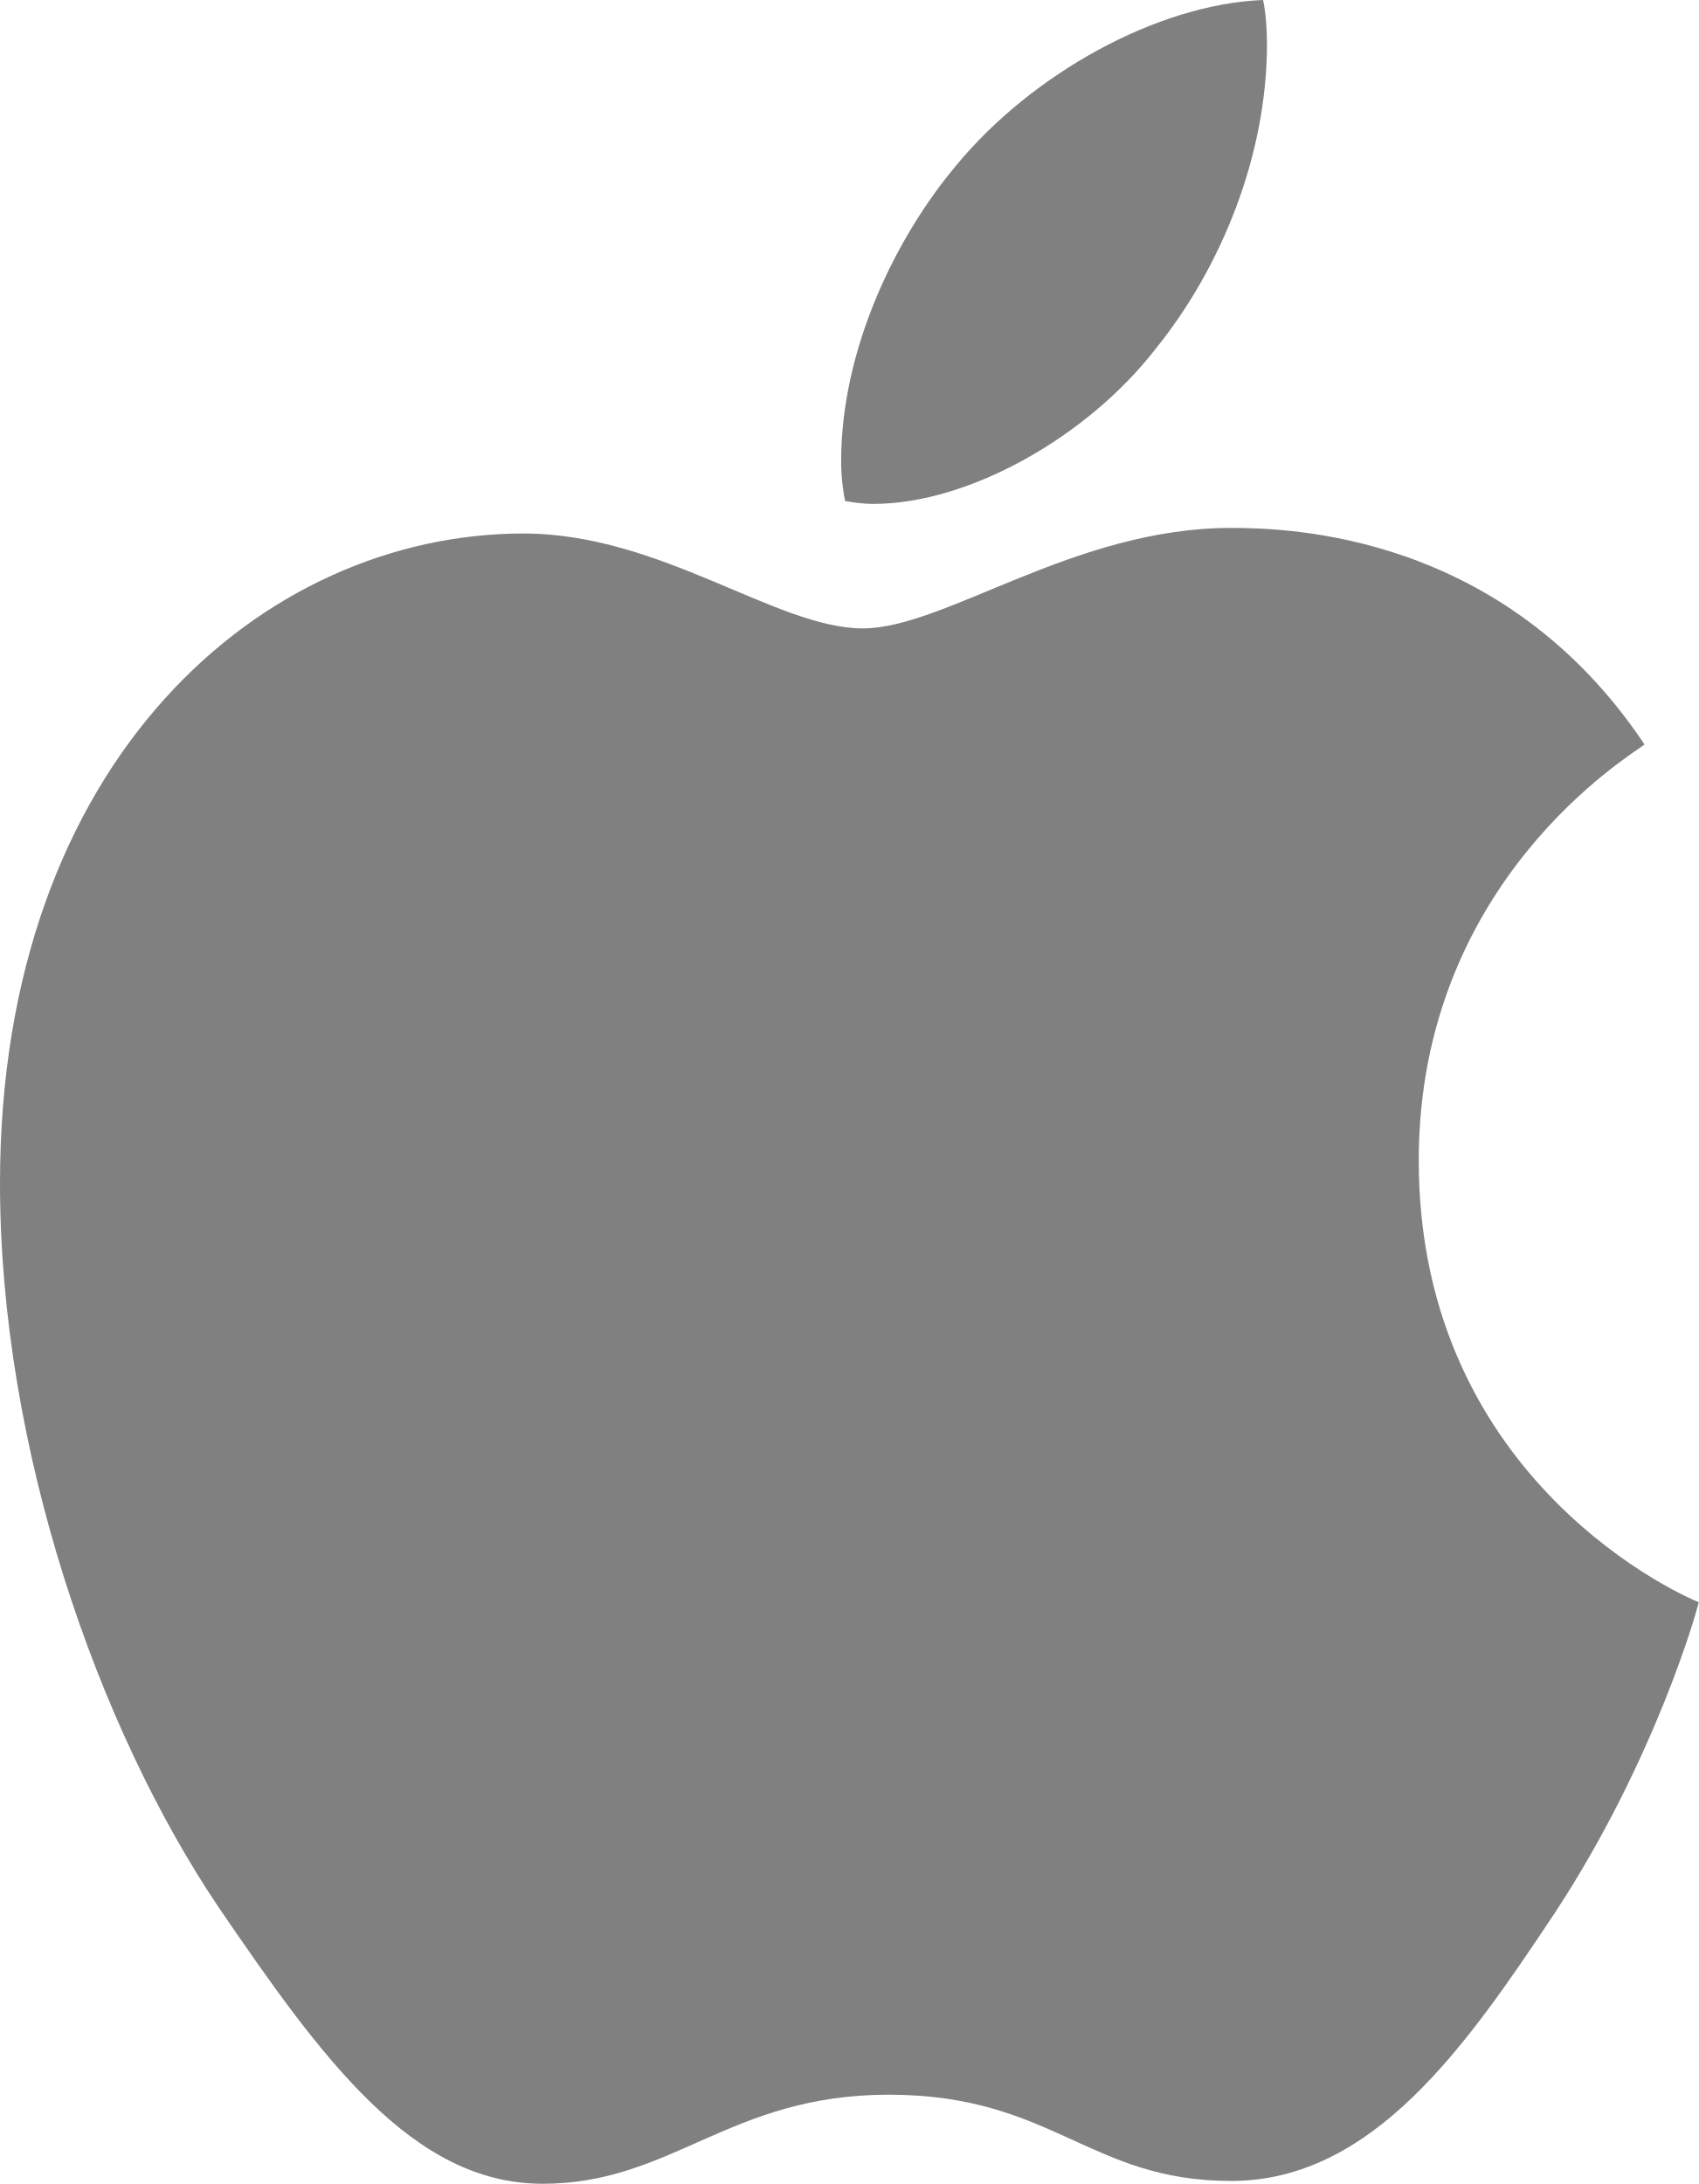
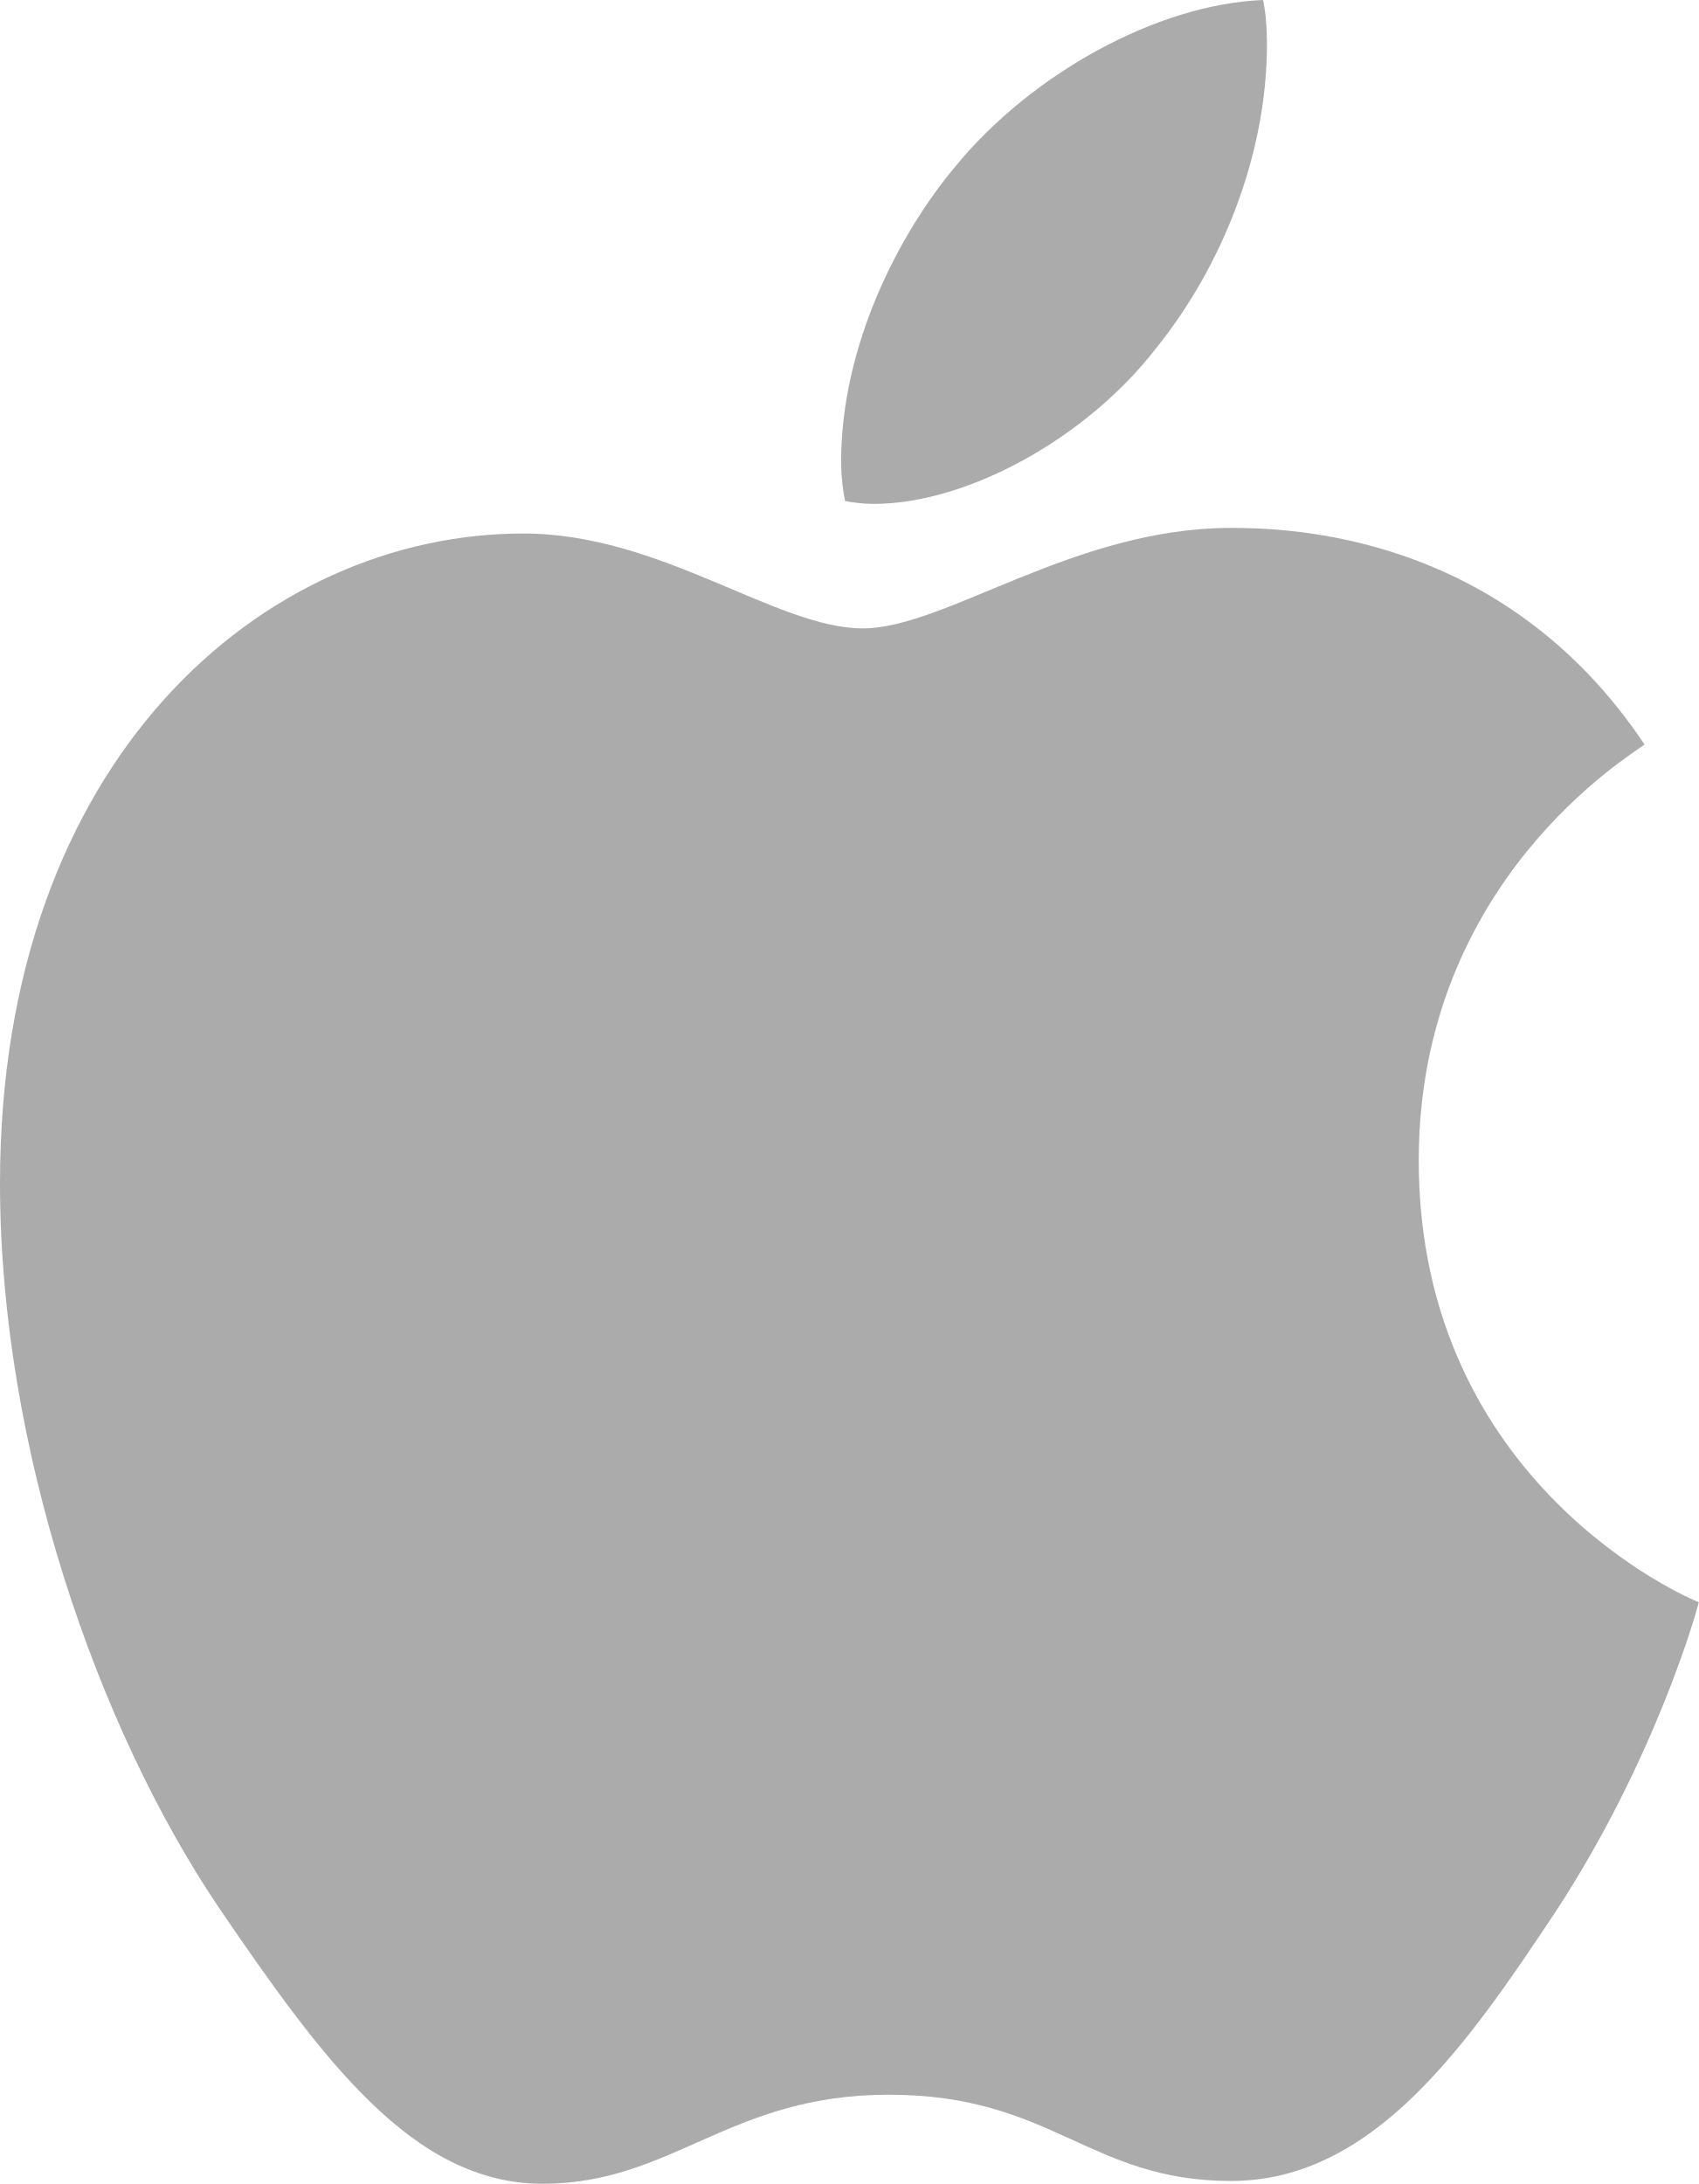
<svg xmlns="http://www.w3.org/2000/svg" width="14" height="18" viewBox="0 0 14 18" fill="none">
-   <path d="M13.555 6.136C13.455 6.217 11.694 7.256 11.694 9.565C11.694 12.236 13.935 13.181 14.002 13.205C13.991 13.262 13.646 14.499 12.82 15.759C12.084 16.868 11.315 17.975 10.146 17.975C8.976 17.975 8.675 17.264 7.325 17.264C6.009 17.264 5.542 17.998 4.472 17.998C3.402 17.998 2.656 16.972 1.797 15.712C0.803 14.233 0 11.934 0 9.752C0 6.253 2.174 4.397 4.314 4.397C5.45 4.397 6.398 5.179 7.112 5.179C7.791 5.179 8.851 4.351 10.144 4.351C10.634 4.351 12.395 4.397 13.555 6.136ZM9.53 2.869C10.065 2.205 10.443 1.283 10.443 0.362C10.443 0.234 10.433 0.104 10.411 0C9.54 0.034 8.505 0.607 7.881 1.364C7.39 1.948 6.933 2.869 6.933 3.803C6.933 3.944 6.955 4.084 6.966 4.129C7.021 4.14 7.11 4.153 7.2 4.153C7.98 4.153 8.962 3.605 9.53 2.869Z" fill="#808080" fillOpacity="0.8" />
+   <path d="M13.555 6.136C13.455 6.217 11.694 7.256 11.694 9.565C11.694 12.236 13.935 13.181 14.002 13.205C13.991 13.262 13.646 14.499 12.82 15.759C12.084 16.868 11.315 17.975 10.146 17.975C8.976 17.975 8.675 17.264 7.325 17.264C6.009 17.264 5.542 17.998 4.472 17.998C3.402 17.998 2.656 16.972 1.797 15.712C0.803 14.233 0 11.934 0 9.752C0 6.253 2.174 4.397 4.314 4.397C5.45 4.397 6.398 5.179 7.112 5.179C7.791 5.179 8.851 4.351 10.144 4.351C10.634 4.351 12.395 4.397 13.555 6.136ZM9.53 2.869C10.065 2.205 10.443 1.283 10.443 0.362C10.443 0.234 10.433 0.104 10.411 0C9.54 0.034 8.505 0.607 7.881 1.364C7.39 1.948 6.933 2.869 6.933 3.803C6.933 3.944 6.955 4.084 6.966 4.129C7.021 4.14 7.11 4.153 7.2 4.153C7.98 4.153 8.962 3.605 9.53 2.869Z" fill="#ababab" fillOpacity="0.8" />
</svg>
